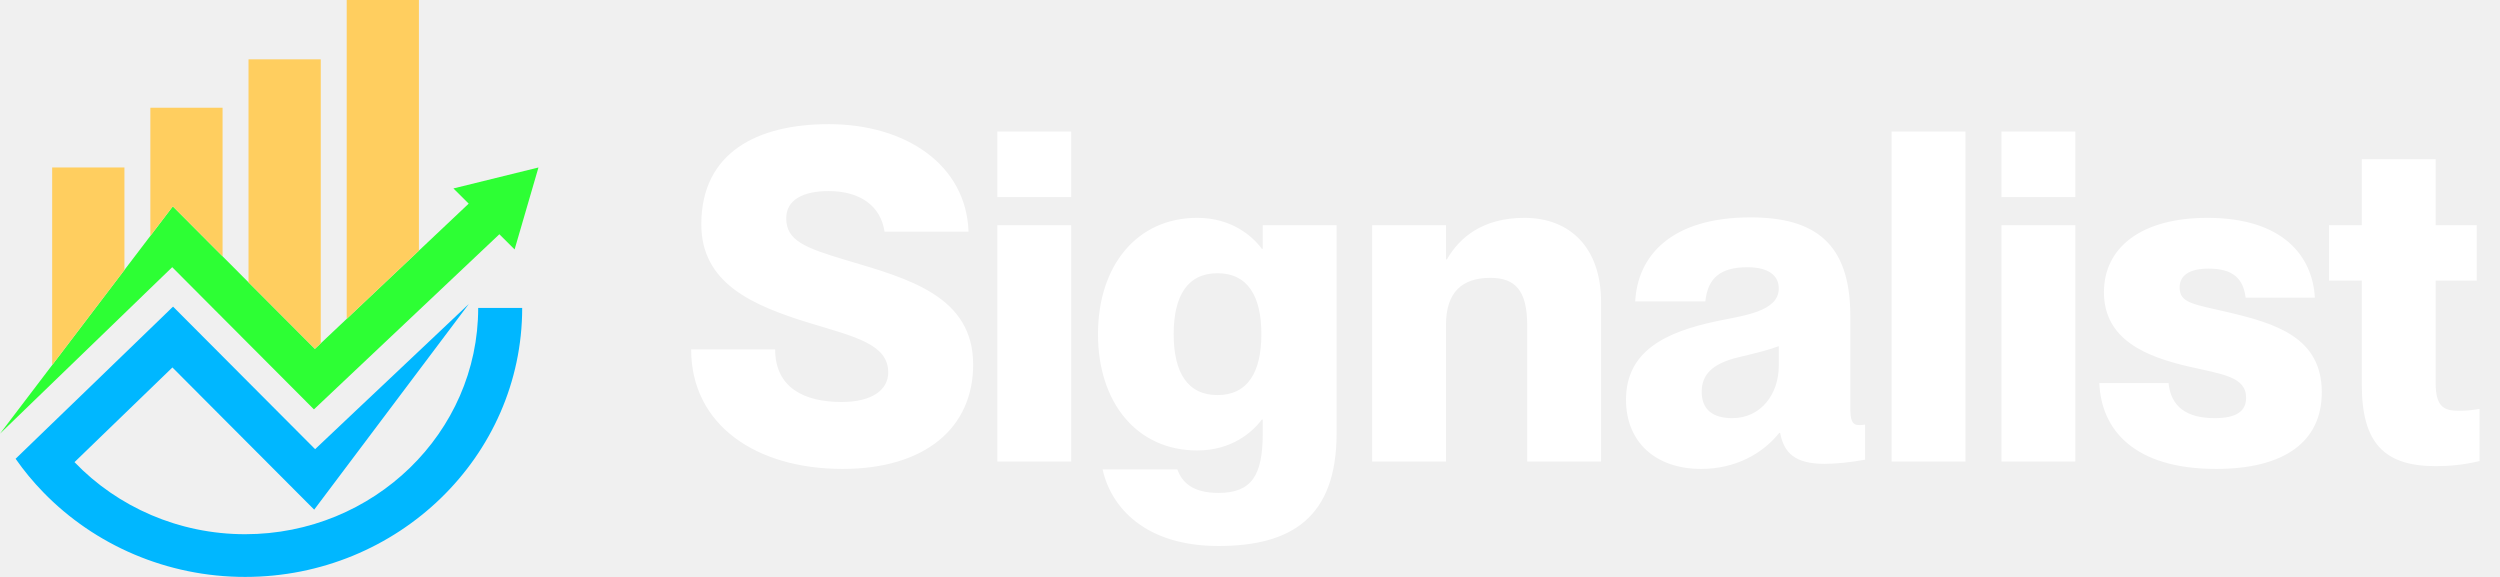
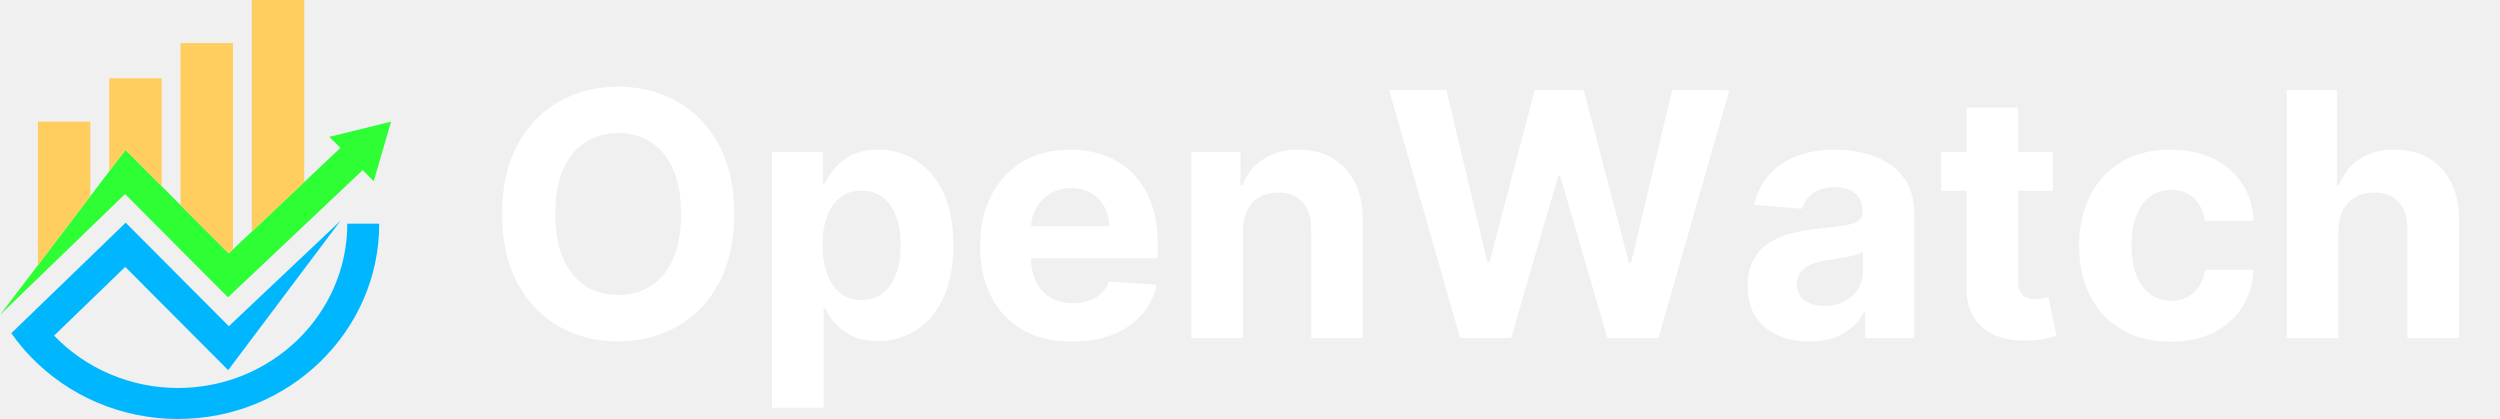
- <svg xmlns="http://www.w3.org/2000/svg" width="130" height="30" viewBox="0 0 130 30" fill="none">
+ <svg xmlns="http://www.w3.org/2000/svg" width="179" height="30" viewBox="0 0 179 30" fill="none">
  <path d="M28 8.709L26.759 12.971L25.967 12.181L21.784 16.132L18.781 18.968L16.325 21.287L14.013 18.968L12.923 17.875L11.574 16.521L11.169 16.116L8.955 13.893L8.104 14.715L7.819 14.99L6.47 16.296L5.117 17.604L3.724 18.95L3.705 18.968L1.711 20.895L0 22.55L2.724 18.968L6.47 14.039L7.819 12.266L8.986 10.73L11.574 13.328L12.68 14.439L12.923 14.681L16.375 18.142L16.68 17.853L18.029 16.58L18.628 16.014L20.372 14.366L21.784 13.033L24.372 10.589L23.578 9.799L28 8.709Z" fill="#2DFF34" />
  <path d="M6.47 8.709V14.039L2.724 18.968H2.713V8.709H6.47Z" fill="#FFCE5F" />
  <path d="M27.154 16.014C27.154 23.726 20.692 30 12.745 30C8.69 30 4.918 28.346 2.252 25.599C1.726 25.059 1.244 24.477 0.811 23.856L2.467 22.256L5.13 19.686L5.871 18.968L6.47 18.39L7.819 17.085L8.117 16.797L8.821 16.116L8.934 16.003L8.936 16.005L8.999 15.945L11.574 18.528L12.693 19.652L16.386 23.357L18.639 21.227L20.385 19.58L21.032 18.968L21.784 18.258L24.383 15.802L16.338 26.502L11.18 21.33L8.966 19.108L8.117 19.928L5.13 22.816L3.874 24.031C6.119 26.37 9.311 27.779 12.745 27.779C19.429 27.779 24.866 22.502 24.866 16.014H27.154V16.014Z" fill="#00B7FF" />
  <path d="M11.574 5.603V13.328L8.986 10.73L7.819 12.266V5.603H11.574Z" fill="#FFCE5F" />
  <path d="M16.68 3.086V17.853L16.375 18.142L12.923 14.682V3.086H16.68Z" fill="#FFCE5F" />
  <path d="M21.784 0V13.033L20.372 14.366L18.628 16.014L18.029 16.58V0H21.784Z" fill="#FFCE5F" />
-   <path d="M43.812 24.384C39.324 24.384 35.94 22.104 35.94 18.168H40.308C40.308 20.16 41.82 20.904 43.764 20.904C45.372 20.904 46.188 20.256 46.188 19.368C46.188 17.904 44.484 17.52 42.108 16.8C39.132 15.888 36.468 14.736 36.468 11.664C36.468 7.92 39.396 6.456 43.092 6.456C47.1 6.456 50.244 8.568 50.364 12.048H45.996C45.804 10.728 44.748 9.936 43.092 9.936C41.796 9.936 40.884 10.368 40.884 11.352C40.884 12.504 41.844 12.888 44.028 13.536C47.268 14.496 50.604 15.408 50.604 18.96C50.604 22.248 48.108 24.384 43.812 24.384ZM55.702 10.248H51.862V6.84H55.702V10.248ZM55.702 24H51.862V11.712H55.702V24ZM65.663 12.936V11.712H69.503V22.536C69.503 26.928 67.127 28.392 63.359 28.392C59.543 28.392 57.767 26.376 57.335 24.408H61.223C61.463 25.08 62.015 25.632 63.359 25.632C65.087 25.632 65.663 24.72 65.663 22.536V21.816H65.615C65.135 22.464 64.055 23.424 62.255 23.424C59.111 23.424 57.095 20.928 57.095 17.376C57.095 13.824 59.111 11.328 62.255 11.328C64.055 11.328 65.135 12.288 65.615 12.936H65.663ZM63.311 20.544C64.871 20.544 65.591 19.368 65.591 17.376C65.591 15.384 64.871 14.208 63.311 14.208C61.751 14.208 61.031 15.384 61.031 17.376C61.031 19.368 61.751 20.544 63.311 20.544ZM79.271 11.328C81.647 11.328 83.255 12.888 83.255 15.696V24H79.415V16.92C79.415 15.072 78.767 14.448 77.495 14.448C76.031 14.448 75.191 15.192 75.191 16.896V24H71.351V11.712H75.191V13.488H75.239C75.887 12.36 77.087 11.328 79.271 11.328ZM88.464 24.384C86.064 24.384 84.552 22.968 84.552 20.784C84.552 18.24 86.64 17.256 89.256 16.704C90.6 16.416 92.496 16.224 92.496 15C92.496 14.328 91.968 13.896 90.864 13.896C89.448 13.896 88.8 14.472 88.68 15.672H85.032C85.152 13.32 86.88 11.304 91.032 11.304C94.368 11.304 96.216 12.648 96.216 16.416V21.168C96.216 21.816 96.288 22.104 96.672 22.104C96.768 22.104 96.84 22.104 96.984 22.08V23.904C96.216 24.048 95.424 24.12 94.872 24.12C93.336 24.12 92.76 23.544 92.568 22.512H92.52C91.656 23.592 90.24 24.384 88.464 24.384ZM90.072 21.744C91.608 21.744 92.496 20.448 92.496 19.032V18C91.992 18.192 91.416 18.336 90.408 18.576C88.992 18.912 88.488 19.512 88.488 20.376C88.488 21.312 89.088 21.744 90.072 21.744ZM102.203 24H98.363V6.84H102.203V24ZM107.916 10.248H104.076V6.84H107.916V10.248ZM107.916 24H104.076V11.712H107.916V24ZM115.237 24.384C110.941 24.384 109.261 22.32 109.165 19.92H112.765C112.885 21.144 113.701 21.744 115.165 21.744C116.293 21.744 116.797 21.384 116.797 20.688C116.797 19.584 115.573 19.464 113.797 19.056C111.637 18.552 109.405 17.688 109.405 15.192C109.405 12.888 111.325 11.328 114.781 11.328C118.717 11.328 120.253 13.32 120.373 15.48H116.773C116.653 14.496 116.125 13.968 114.853 13.968C113.797 13.968 113.341 14.352 113.341 14.952C113.341 15.768 114.061 15.816 115.909 16.248C118.333 16.824 120.733 17.544 120.733 20.4C120.733 22.968 118.789 24.384 115.237 24.384ZM127.902 21.36C128.262 21.36 128.478 21.336 128.934 21.264V23.976C128.118 24.168 127.422 24.24 126.654 24.24C123.966 24.24 122.814 23.016 122.814 20.016V14.592H121.11V11.712H122.814V8.28H126.654V11.712H128.79V14.592H126.654V19.92C126.654 21.24 127.158 21.36 127.902 21.36Z" fill="white" />
+   <path d="M52.573 15.325L52.573 15.325Q52.573 18.228 51.477 20.265Q50.381 22.302 48.495 23.372Q46.610 24.443 44.262 24.443L44.262 24.443Q41.896 24.443 40.015 23.368Q38.134 22.293 37.042 20.257Q35.950 18.220 35.950 15.325L35.950 15.325Q35.950 12.422 37.042 10.385Q38.134 8.348 40.015 7.278Q41.896 6.207 44.262 6.207L44.262 6.207Q46.610 6.207 48.495 7.278Q50.381 8.348 51.477 10.385Q52.573 12.422 52.573 15.325ZM48.768 15.325L48.768 15.325Q48.768 13.444 48.209 12.153Q47.650 10.861 46.636 10.194Q45.622 9.527 44.262 9.527L44.262 9.527Q42.901 9.527 41.887 10.194Q40.873 10.861 40.314 12.153Q39.755 13.444 39.755 15.325L39.755 15.325Q39.755 17.206 40.314 18.497Q40.873 19.789 41.887 20.456Q42.901 21.123 44.262 21.123L44.262 21.123Q45.622 21.123 46.636 20.456Q47.650 19.789 48.209 18.497Q48.768 17.206 48.768 15.325ZM58.970 29.192L55.277 29.192L55.277 10.887L58.918 10.887L58.918 13.124L59.082 13.124Q59.325 12.586 59.789 12.027Q60.252 11.468 61.002 11.091Q61.752 10.714 62.870 10.714L62.870 10.714Q64.326 10.714 65.556 11.473Q66.787 12.231 67.524 13.752Q68.261 15.273 68.261 17.561L68.261 17.561Q68.261 19.789 67.546 21.318Q66.830 22.848 65.604 23.632Q64.378 24.417 62.861 24.417L62.861 24.417Q61.786 24.417 61.037 24.061Q60.287 23.706 59.810 23.164Q59.334 22.623 59.082 22.068L59.082 22.068L58.970 22.068L58.970 29.192ZM58.892 17.544L58.892 17.544Q58.892 18.731 59.221 19.615Q59.550 20.499 60.174 20.989Q60.798 21.479 61.691 21.479L61.691 21.479Q62.592 21.479 63.216 20.980Q63.840 20.482 64.165 19.593Q64.490 18.705 64.490 17.544L64.490 17.544Q64.490 16.391 64.170 15.516Q63.849 14.640 63.225 14.146Q62.601 13.652 61.691 13.652L61.691 13.652Q60.790 13.652 60.170 14.129Q59.550 14.606 59.221 15.481Q58.892 16.356 58.892 17.544ZM76.780 24.460L76.780 24.460Q74.726 24.460 73.248 23.624Q71.771 22.787 70.973 21.249Q70.176 19.710 70.176 17.604L70.176 17.604Q70.176 15.550 70.973 13.999Q71.771 12.448 73.222 11.581Q74.674 10.714 76.633 10.714L76.633 10.714Q77.950 10.714 79.090 11.135Q80.230 11.555 81.083 12.396Q81.937 13.236 82.414 14.506Q82.890 15.776 82.890 17.474L82.890 17.474L82.890 18.488L73.825 18.488L73.825 18.497Q73.825 19.485 74.193 20.205Q74.561 20.924 75.237 21.314Q75.914 21.704 76.841 21.704L76.841 21.704Q77.456 21.704 77.968 21.531Q78.479 21.357 78.843 21.011Q79.207 20.664 79.398 20.161L79.398 20.161L82.812 20.387Q82.552 21.617 81.751 22.532Q80.949 23.446 79.688 23.953Q78.427 24.460 76.780 24.460ZM73.825 16.200L73.825 16.200L79.415 16.200Q79.415 15.403 79.068 14.788Q78.722 14.172 78.111 13.821Q77.500 13.470 76.694 13.470L76.694 13.470Q75.853 13.470 75.207 13.856Q74.561 14.242 74.197 14.883L74.197 14.883Q73.859 15.481 73.825 16.200ZM88.992 16.504L88.992 16.504L88.992 24.200L85.300 24.200L85.300 10.887L88.819 10.887L88.819 13.236L88.975 13.236Q89.417 12.075 90.457 11.395Q91.497 10.714 92.979 10.714L92.979 10.714Q94.366 10.714 95.397 11.321Q96.428 11.928 97.000 13.050Q97.572 14.172 97.572 15.724L97.572 15.724L97.572 24.200L93.880 24.200L93.880 16.382Q93.889 15.160 93.256 14.471Q92.623 13.782 91.514 13.782L91.514 13.782Q90.769 13.782 90.201 14.103Q89.633 14.424 89.317 15.035Q89.001 15.646 88.992 16.504ZM108.198 24.200L104.541 24.200L99.462 6.450L103.561 6.450L106.499 18.783L106.647 18.783L109.888 6.450L113.398 6.450L116.631 18.809L116.787 18.809L119.725 6.450L123.825 6.450L118.746 24.200L115.088 24.200L111.708 12.595L111.570 12.595L108.198 24.200ZM129.554 24.451L129.554 24.451Q128.279 24.451 127.283 24.005Q126.286 23.559 125.710 22.679Q125.133 21.799 125.133 20.482L125.133 20.482Q125.133 19.372 125.541 18.618Q125.948 17.864 126.650 17.405Q127.352 16.946 128.249 16.712Q129.146 16.478 130.134 16.382L130.134 16.382Q131.296 16.261 132.006 16.153Q132.717 16.044 133.038 15.828Q133.358 15.611 133.358 15.186L133.358 15.186L133.358 15.134Q133.358 14.311 132.843 13.860Q132.327 13.410 131.382 13.410L131.382 13.410Q130.386 13.410 129.796 13.847Q129.207 14.285 129.016 14.944L129.016 14.944L125.601 14.666Q125.861 13.453 126.624 12.565Q127.387 11.676 128.596 11.195Q129.805 10.714 131.400 10.714L131.400 10.714Q132.509 10.714 133.527 10.974Q134.546 11.234 135.339 11.780Q136.132 12.326 136.591 13.180Q137.050 14.034 137.050 15.221L137.050 15.221L137.050 24.200L133.549 24.200L133.549 22.354L133.445 22.354Q133.124 22.978 132.587 23.450Q132.050 23.923 131.296 24.187Q130.542 24.451 129.554 24.451ZM130.611 21.903L130.611 21.903Q131.426 21.903 132.050 21.578Q132.674 21.253 133.029 20.699Q133.384 20.144 133.384 19.442L133.384 19.442L133.384 18.029Q133.211 18.142 132.912 18.233Q132.613 18.324 132.240 18.397Q131.868 18.471 131.495 18.527Q131.122 18.584 130.819 18.627L130.819 18.627Q130.169 18.722 129.684 18.930Q129.198 19.138 128.929 19.489Q128.661 19.841 128.661 20.361L128.661 20.361Q128.661 21.115 129.211 21.509Q129.762 21.903 130.611 21.903ZM144.495 10.887L147.000 10.887L147.000 13.661L144.495 13.661L144.495 20.109Q144.495 20.621 144.651 20.902Q144.807 21.184 145.089 21.297Q145.371 21.409 145.743 21.409L145.743 21.409Q146.003 21.409 146.263 21.362Q146.523 21.314 146.662 21.288L146.662 21.288L147.243 24.035Q146.966 24.122 146.463 24.239Q145.960 24.356 145.241 24.382L145.241 24.382Q143.906 24.434 142.905 24.027Q141.904 23.619 141.349 22.761Q140.795 21.903 140.803 20.595L140.803 20.595L140.803 13.661L138.983 13.661L138.983 10.887L140.803 10.887L140.803 7.698L144.495 7.698L144.495 10.887ZM155.416 24.460L155.416 24.460Q153.370 24.460 151.901 23.589Q150.432 22.718 149.648 21.167Q148.864 19.615 148.864 17.596L148.864 17.596Q148.864 15.550 149.657 14.003Q150.450 12.456 151.914 11.585Q153.379 10.714 155.398 10.714L155.398 10.714Q157.141 10.714 158.449 11.347Q159.758 11.980 160.521 13.124Q161.283 14.268 161.361 15.810L161.361 15.810L157.877 15.810Q157.730 14.814 157.102 14.203Q156.473 13.592 155.459 13.592L155.459 13.592Q154.601 13.592 153.964 14.055Q153.327 14.519 152.972 15.403Q152.616 16.287 152.616 17.544L152.616 17.544Q152.616 18.818 152.967 19.710Q153.318 20.603 153.960 21.071Q154.601 21.539 155.459 21.539L155.459 21.539Q156.092 21.539 156.599 21.279Q157.106 21.019 157.440 20.521Q157.773 20.023 157.877 19.320L157.877 19.320L161.361 19.320Q161.275 20.846 160.534 22.003Q159.793 23.160 158.493 23.810Q157.193 24.460 155.416 24.460ZM167.428 16.504L167.428 16.504L167.428 24.200L163.736 24.200L163.736 6.450L167.324 6.450L167.324 13.236L167.480 13.236Q167.931 12.058 168.936 11.386Q169.942 10.714 171.458 10.714L171.458 10.714Q172.845 10.714 173.881 11.317Q174.917 11.919 175.493 13.041Q176.069 14.164 176.061 15.724L176.061 15.724L176.061 24.200L172.368 24.200L172.368 16.382Q172.377 15.152 171.749 14.467Q171.120 13.782 169.994 13.782L169.994 13.782Q169.240 13.782 168.663 14.103Q168.087 14.424 167.762 15.035Q167.437 15.646 167.428 16.504Z" fill="white" />
</svg>
